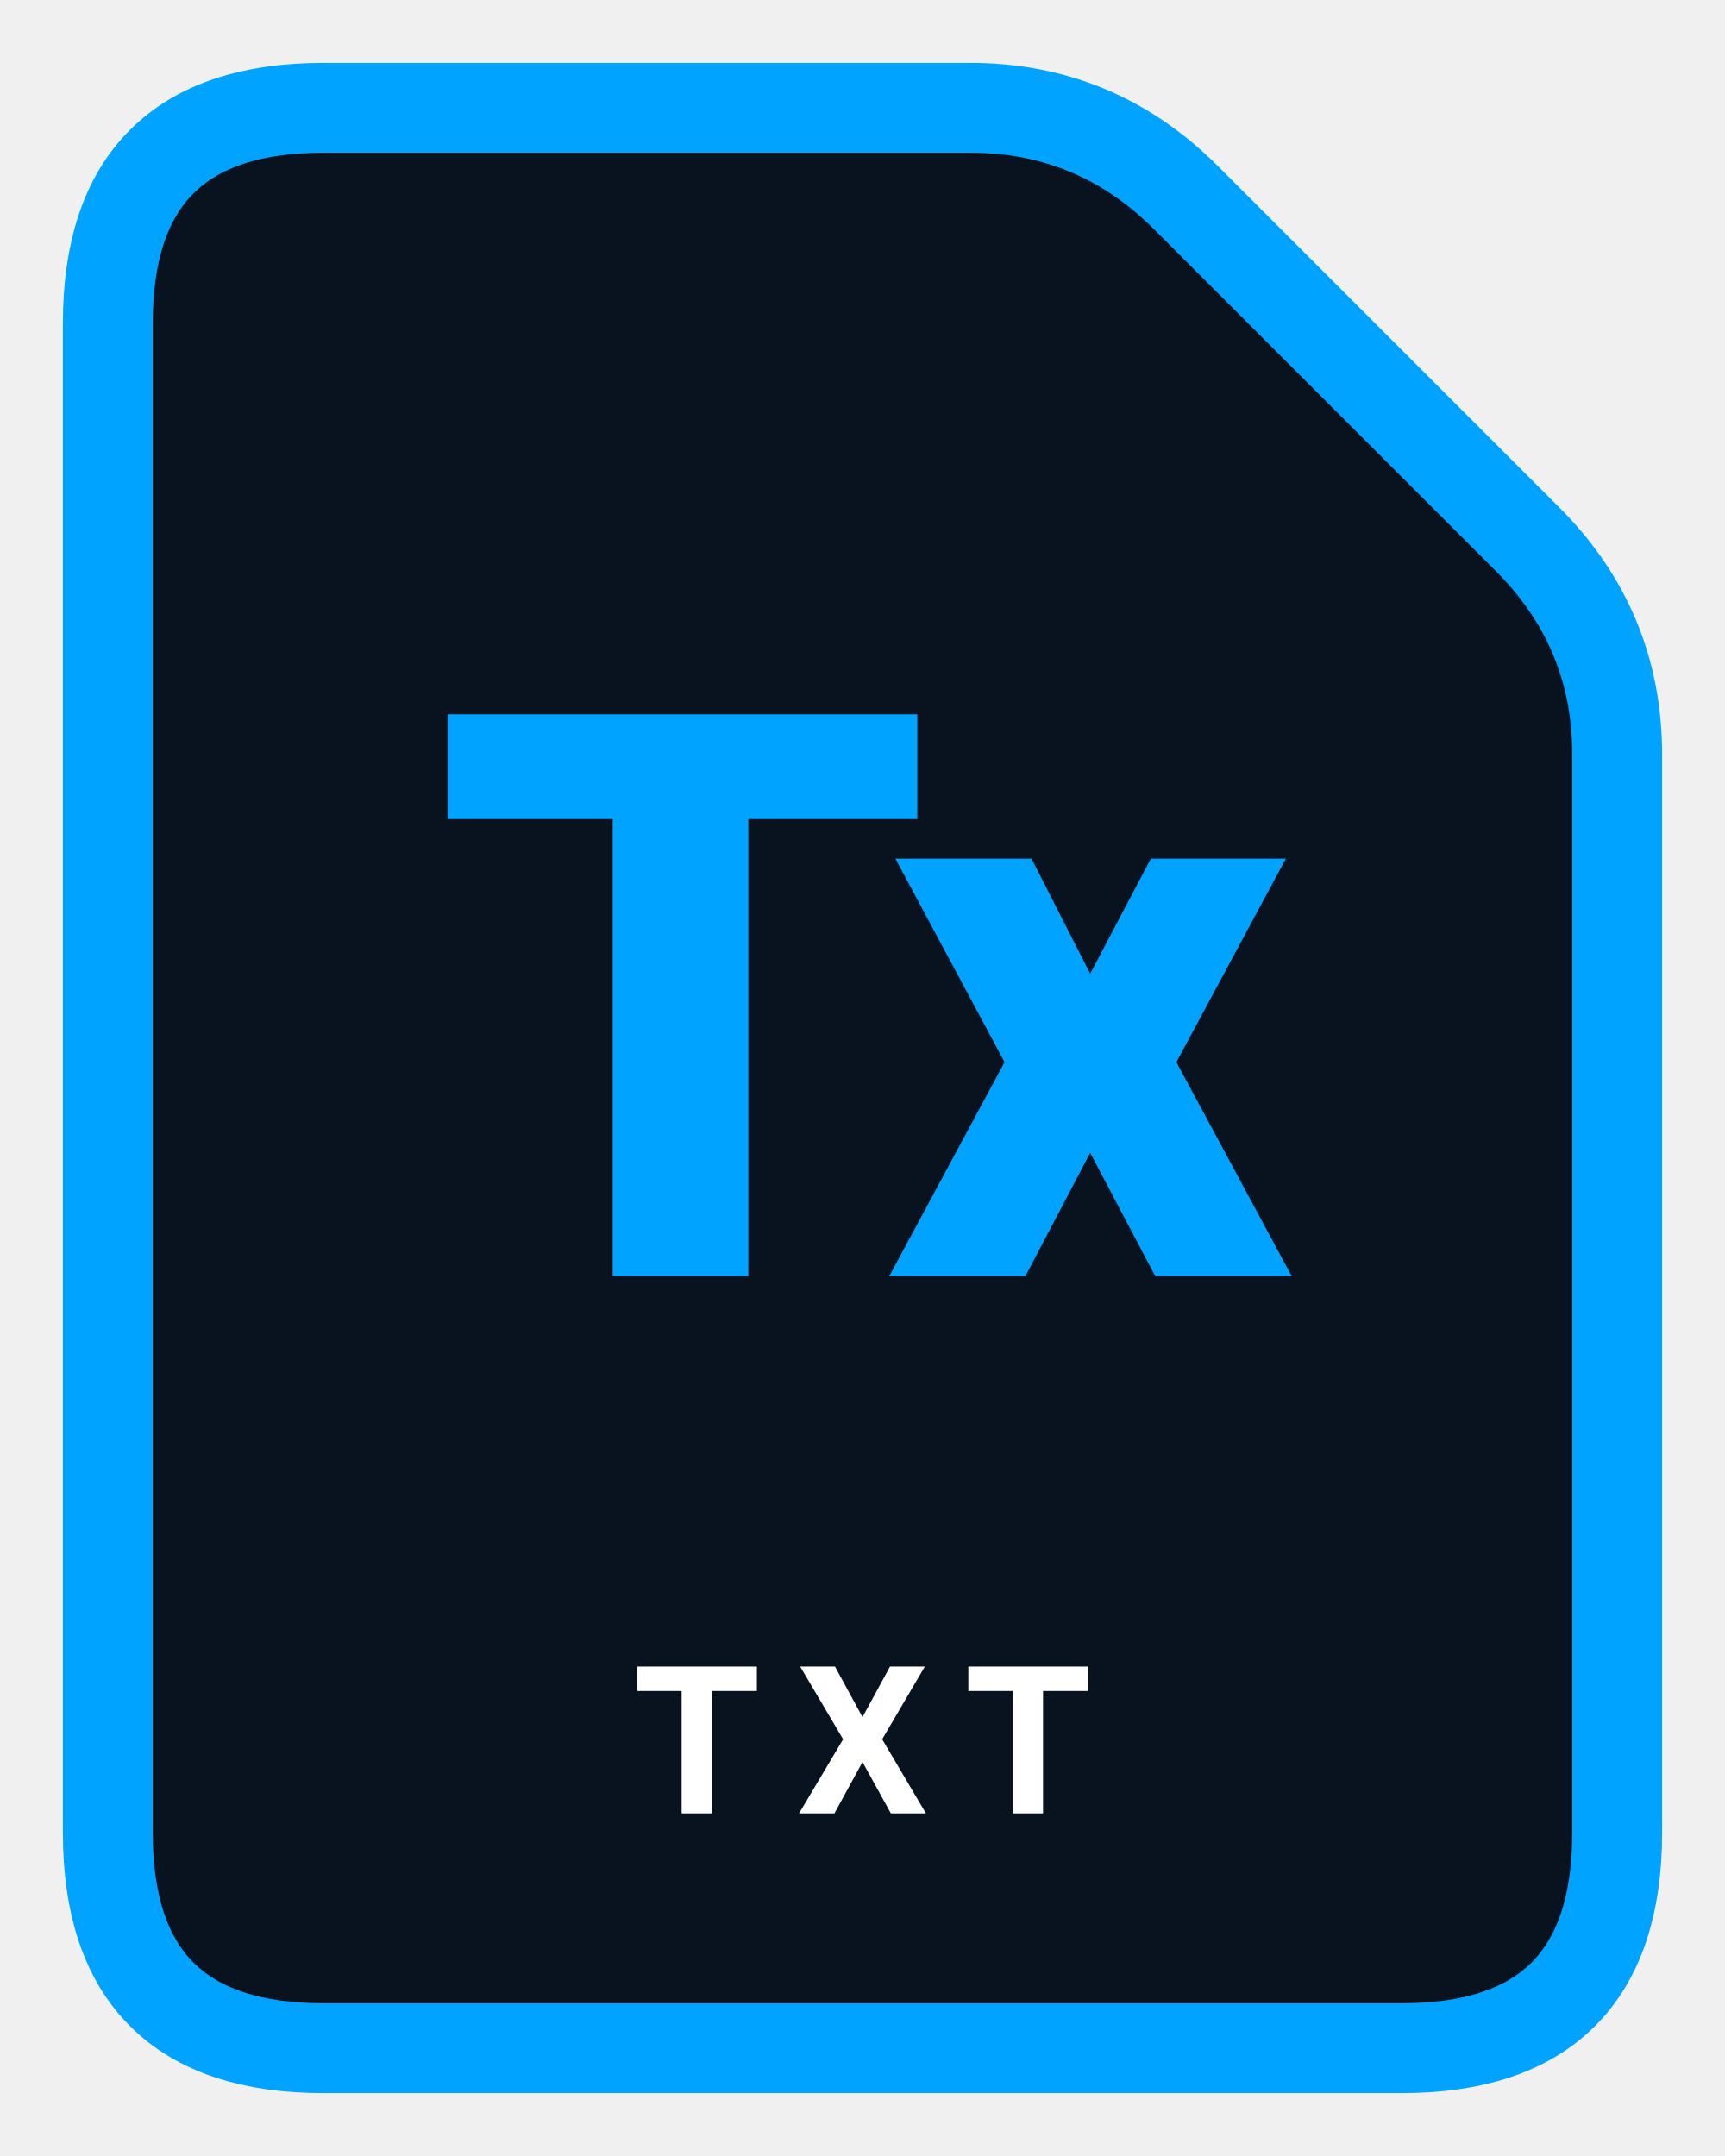
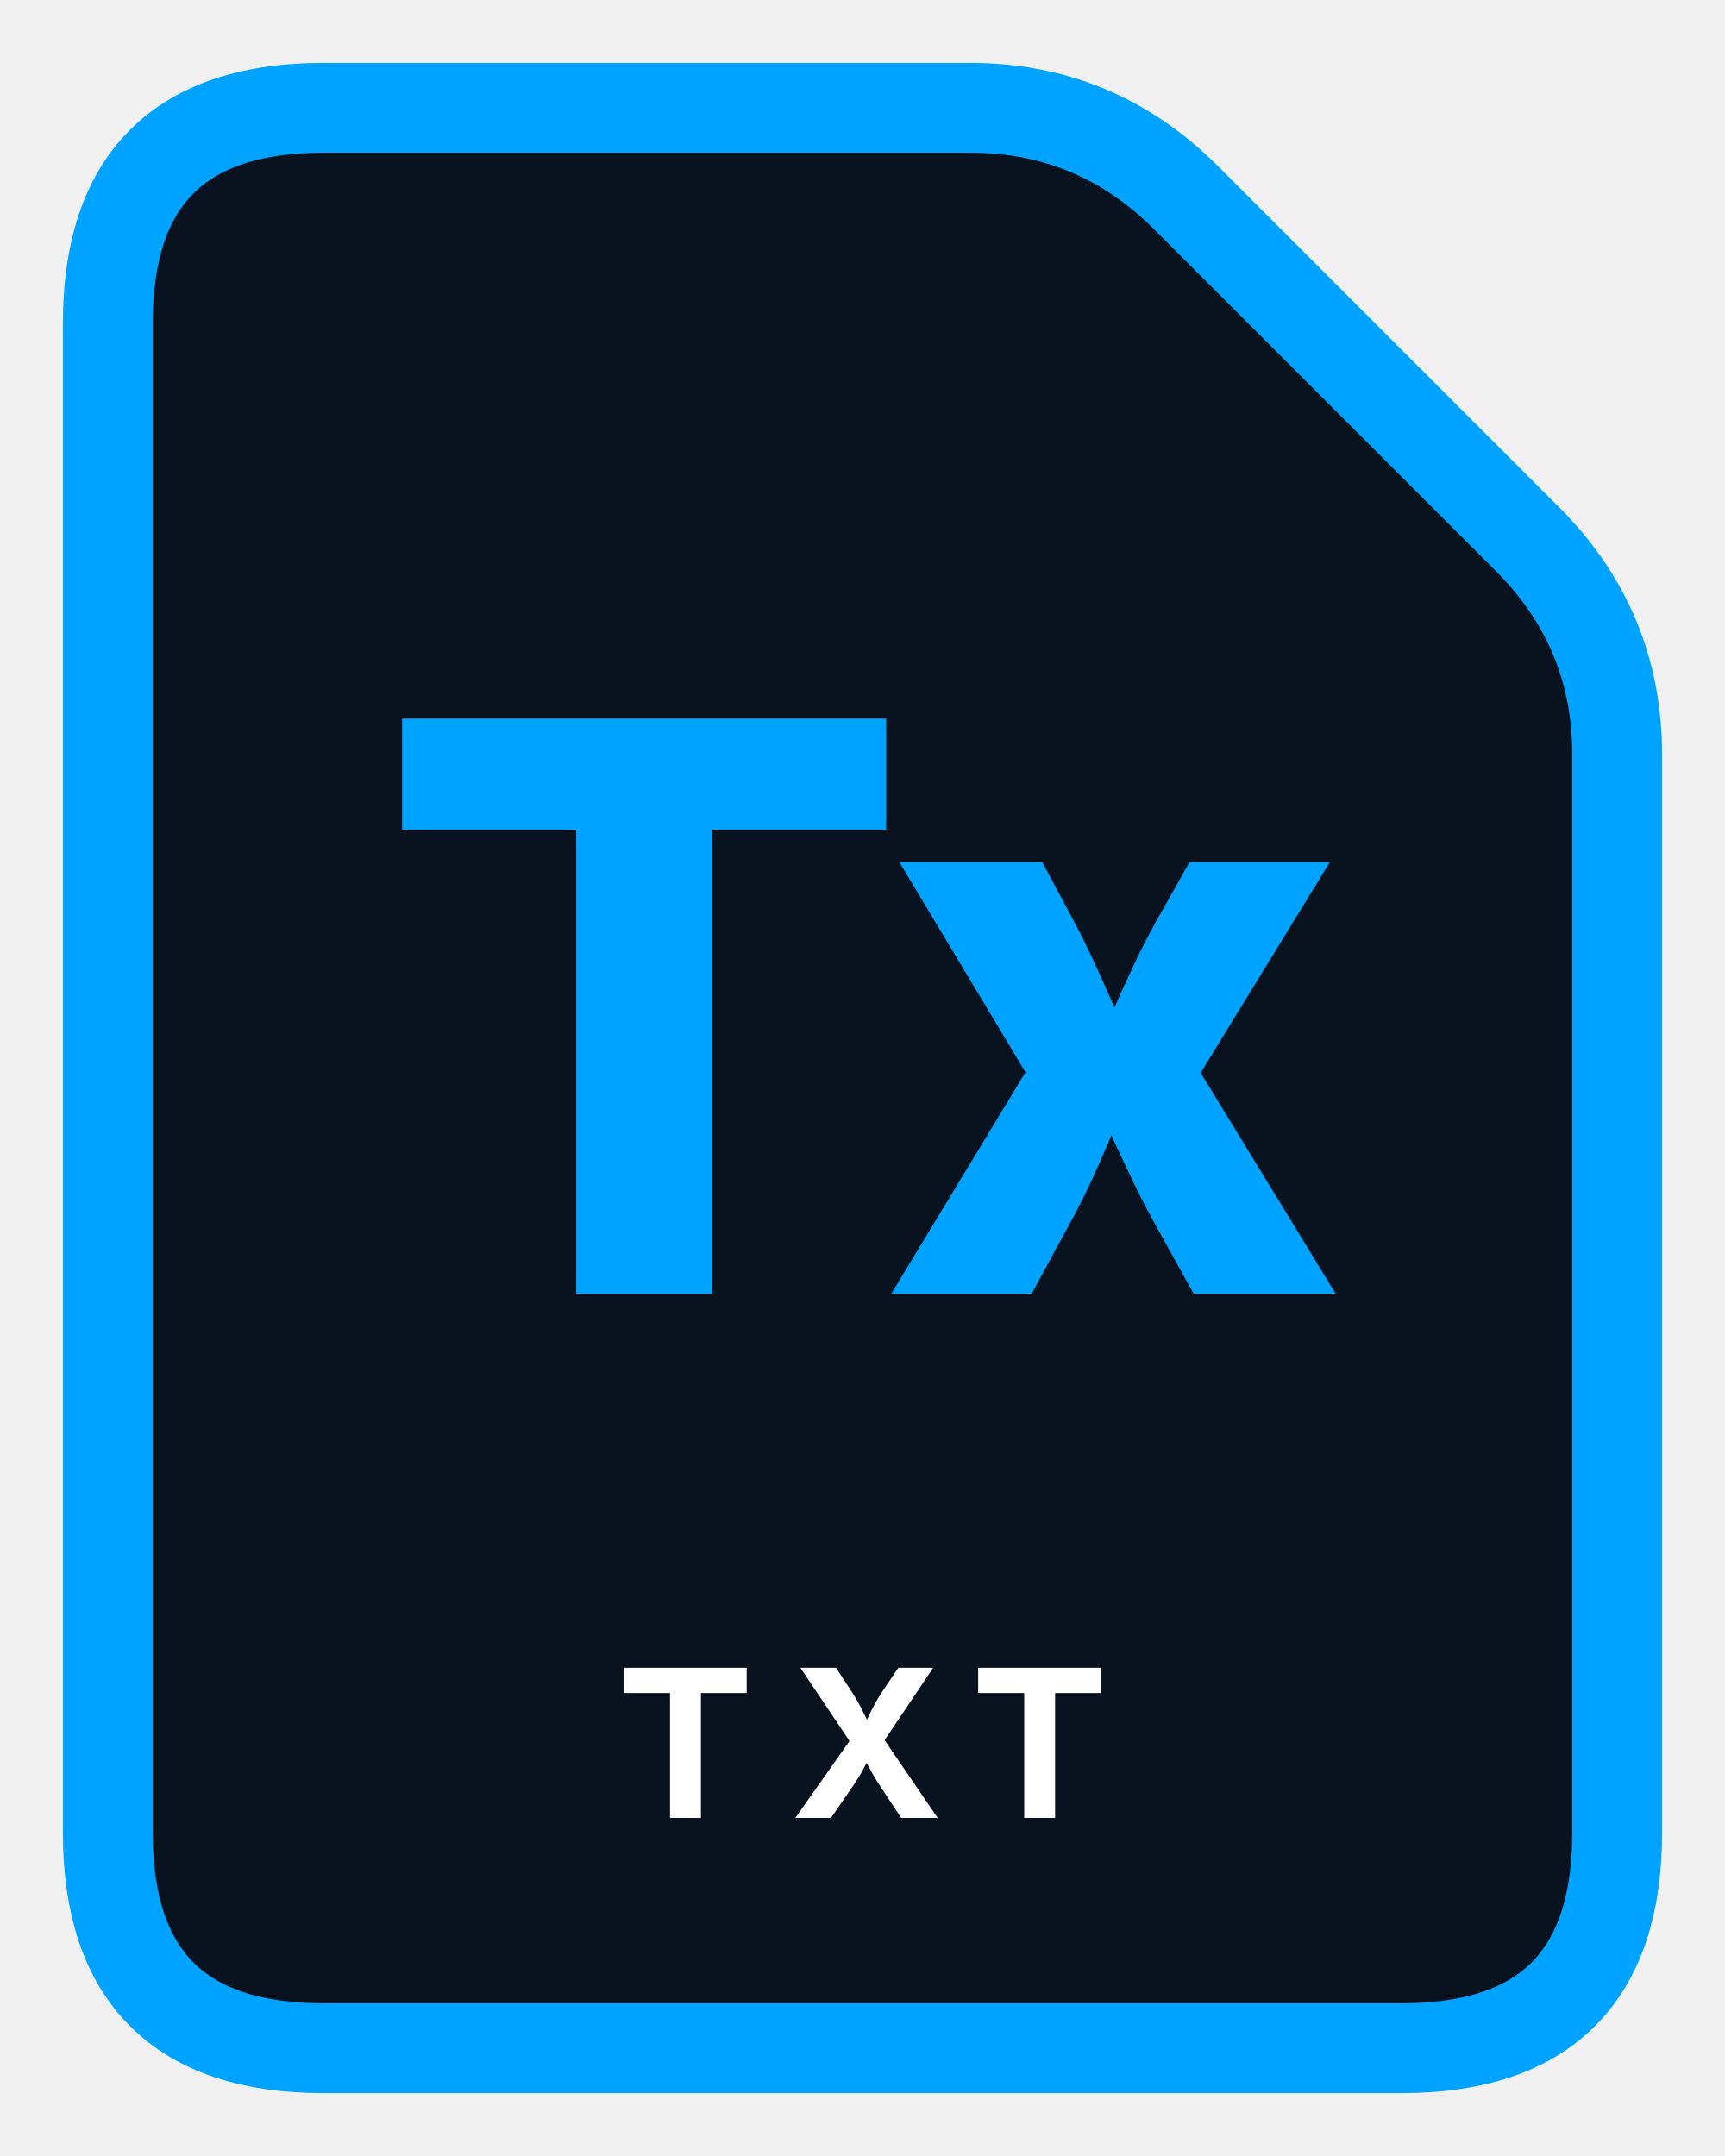
<svg xmlns="http://www.w3.org/2000/svg" viewBox="0 0 96 120" width="96" height="120" fill="none">
  <path d="M 18 6        L 54 6        Q 61 6 66 11        L 85 30        Q 90 35 90 42        L 90 102        Q 90 114 78 114        L 18 114        Q 6 114 6 102        L 6 18        Q 6 6 18 6        Z" fill="#08131F" stroke="#00A3FF" stroke-width="5" stroke-linejoin="round" />
-   <text x="48" y="56" text-anchor="middle" dominant-baseline="central" fill="#00A3FF" font-family="system-ui, -apple-system, BlinkMacSystemFont, 'Segoe UI', Roboto, 'Liberation Sans', sans-serif" font-size="44" font-weight="800" letter-spacing="-1">Tx</text>
-   <text x="48" y="97" text-anchor="middle" dominant-baseline="central" fill="#FFFFFF" font-family="system-ui, -apple-system, BlinkMacSystemFont, 'Segoe UI', Roboto, 'Liberation Sans', sans-serif" font-size="11.5" font-weight="700" letter-spacing="2">TXT</text>
+   <text x="48" y="56" text-anchor="middle" dominant-baseline="central" fill="#00A3FF" font-family="'Inter', system-ui, -apple-system, BlinkMacSystemFont, 'Segoe UI', Roboto, 'Liberation Sans', sans-serif" font-size="44" font-weight="800" letter-spacing="-1">Tx</text>
+   <text x="48" y="97" text-anchor="middle" dominant-baseline="central" fill="#FFFFFF" font-family="'Inter', system-ui, -apple-system, BlinkMacSystemFont, 'Segoe UI', Roboto, 'Liberation Sans', sans-serif" font-size="11.5" font-weight="700" letter-spacing="2">TXT</text>
</svg>
